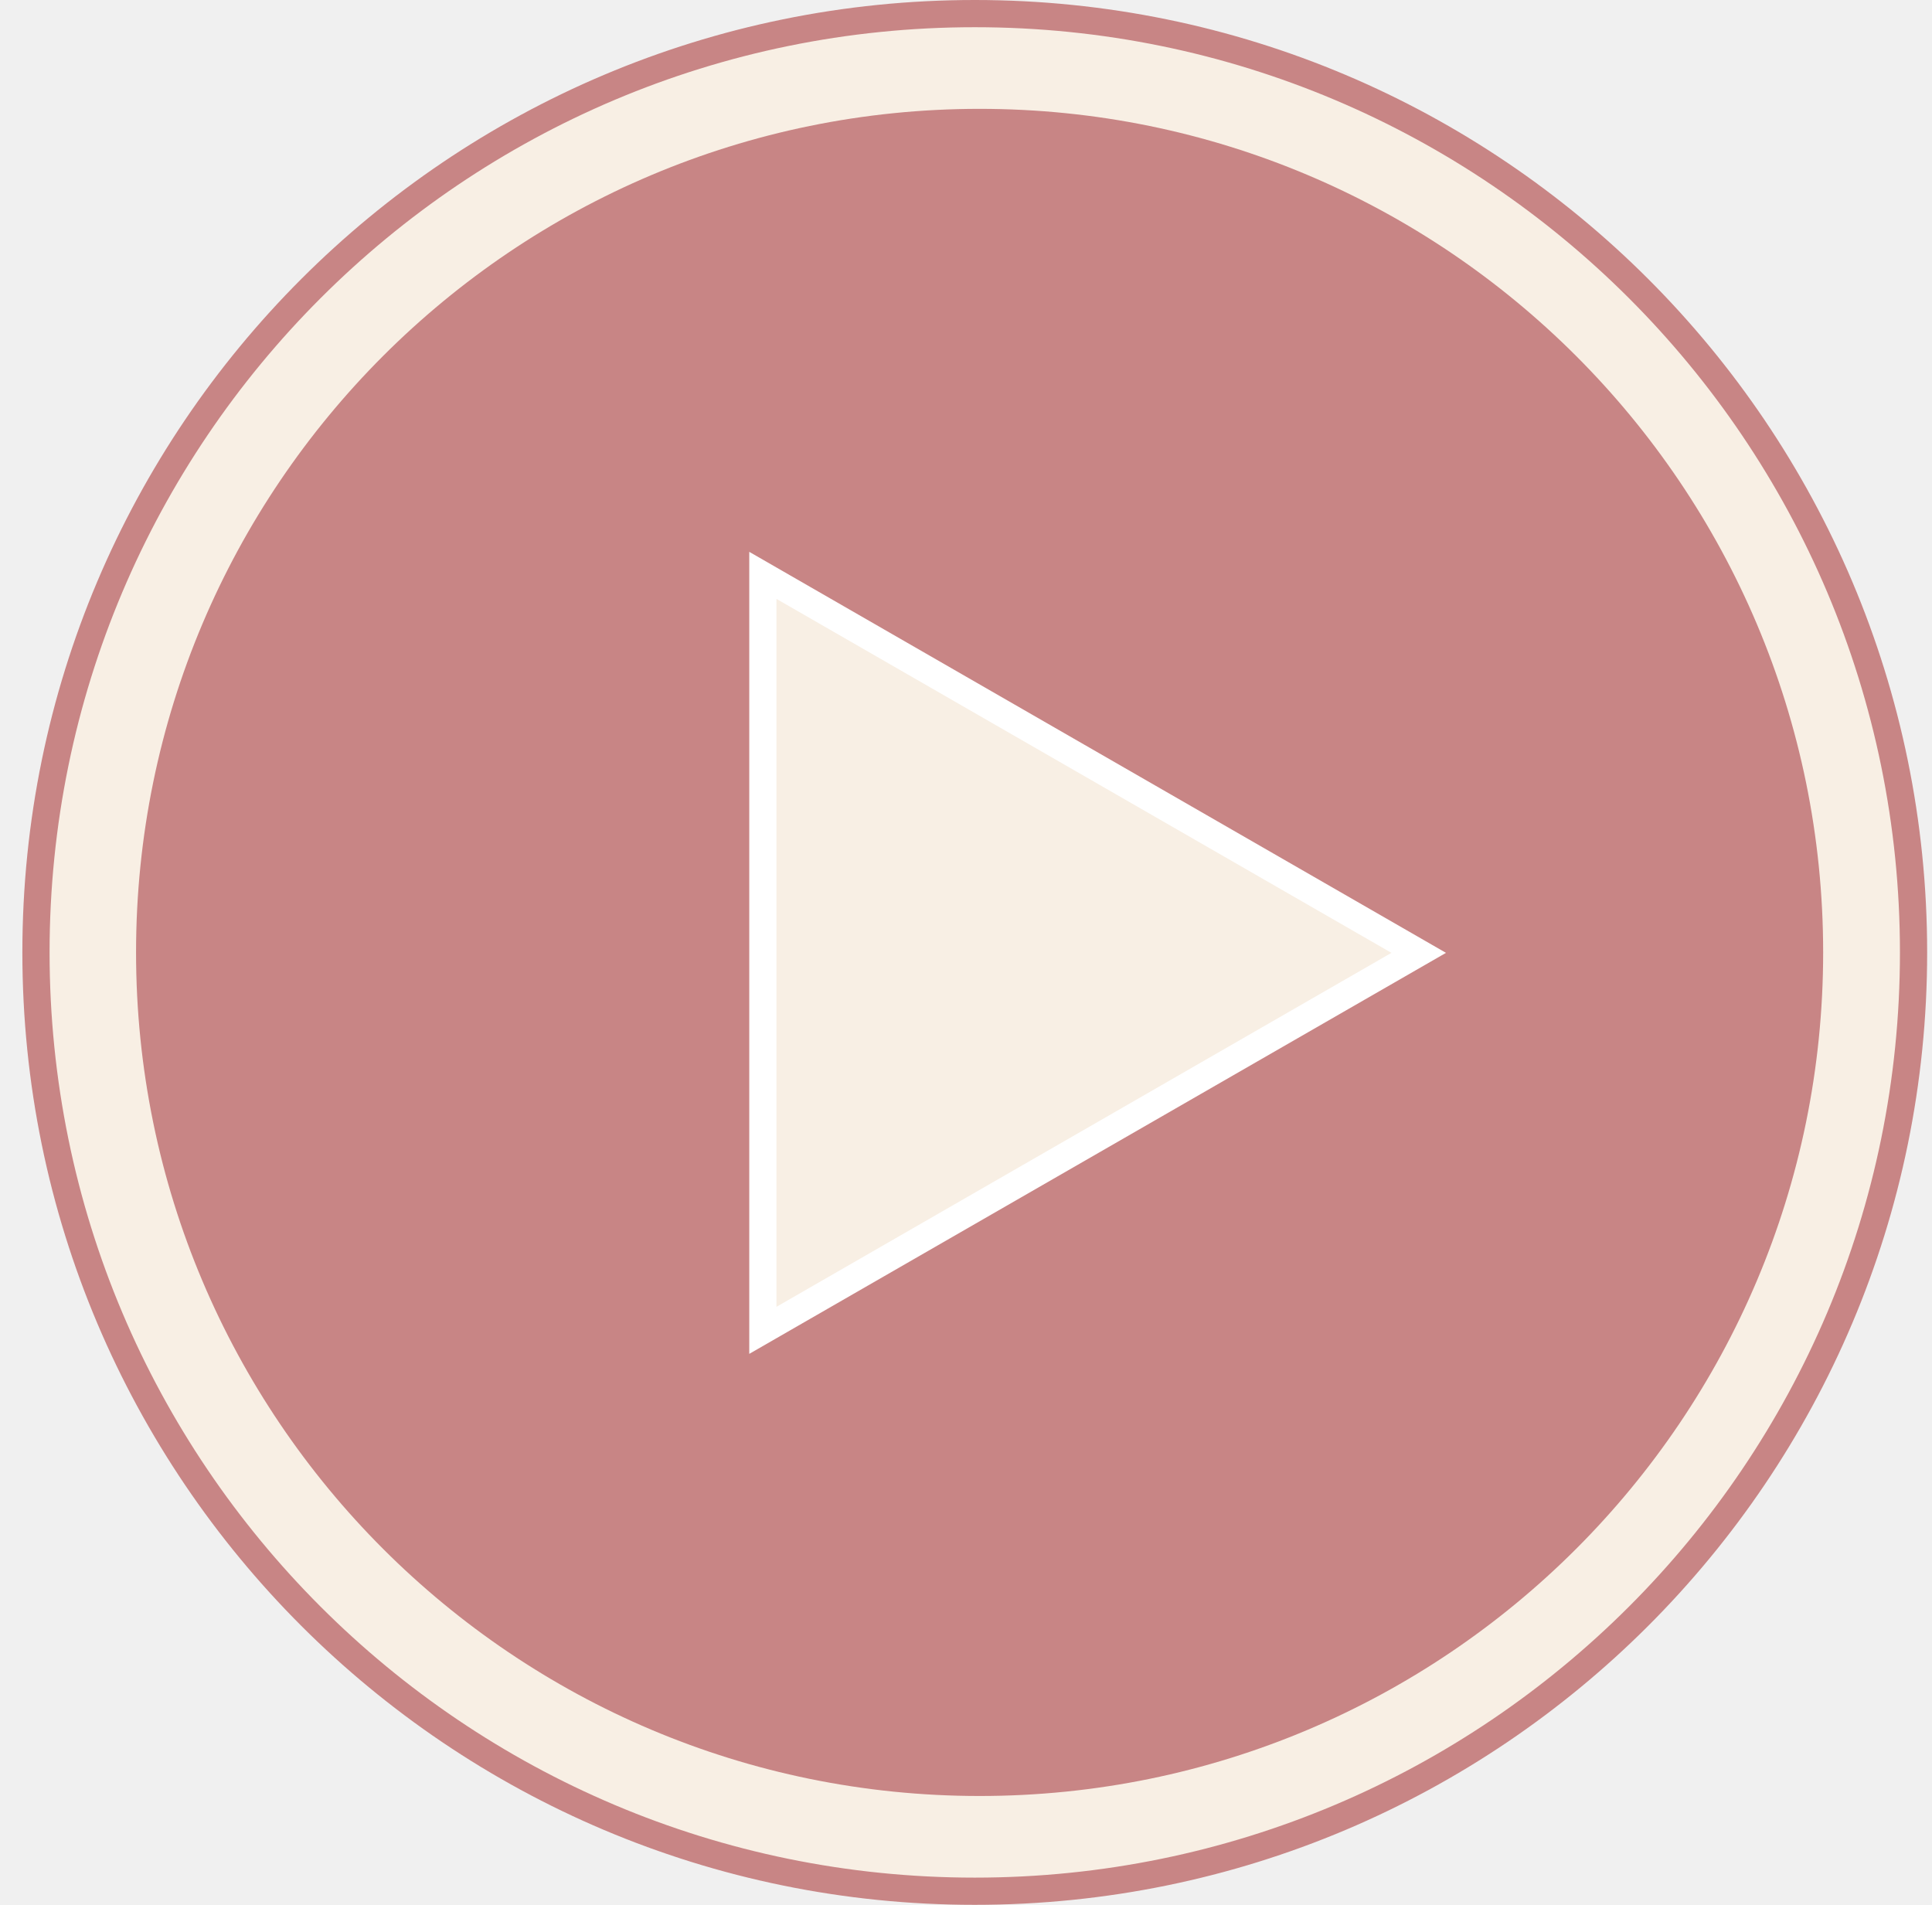
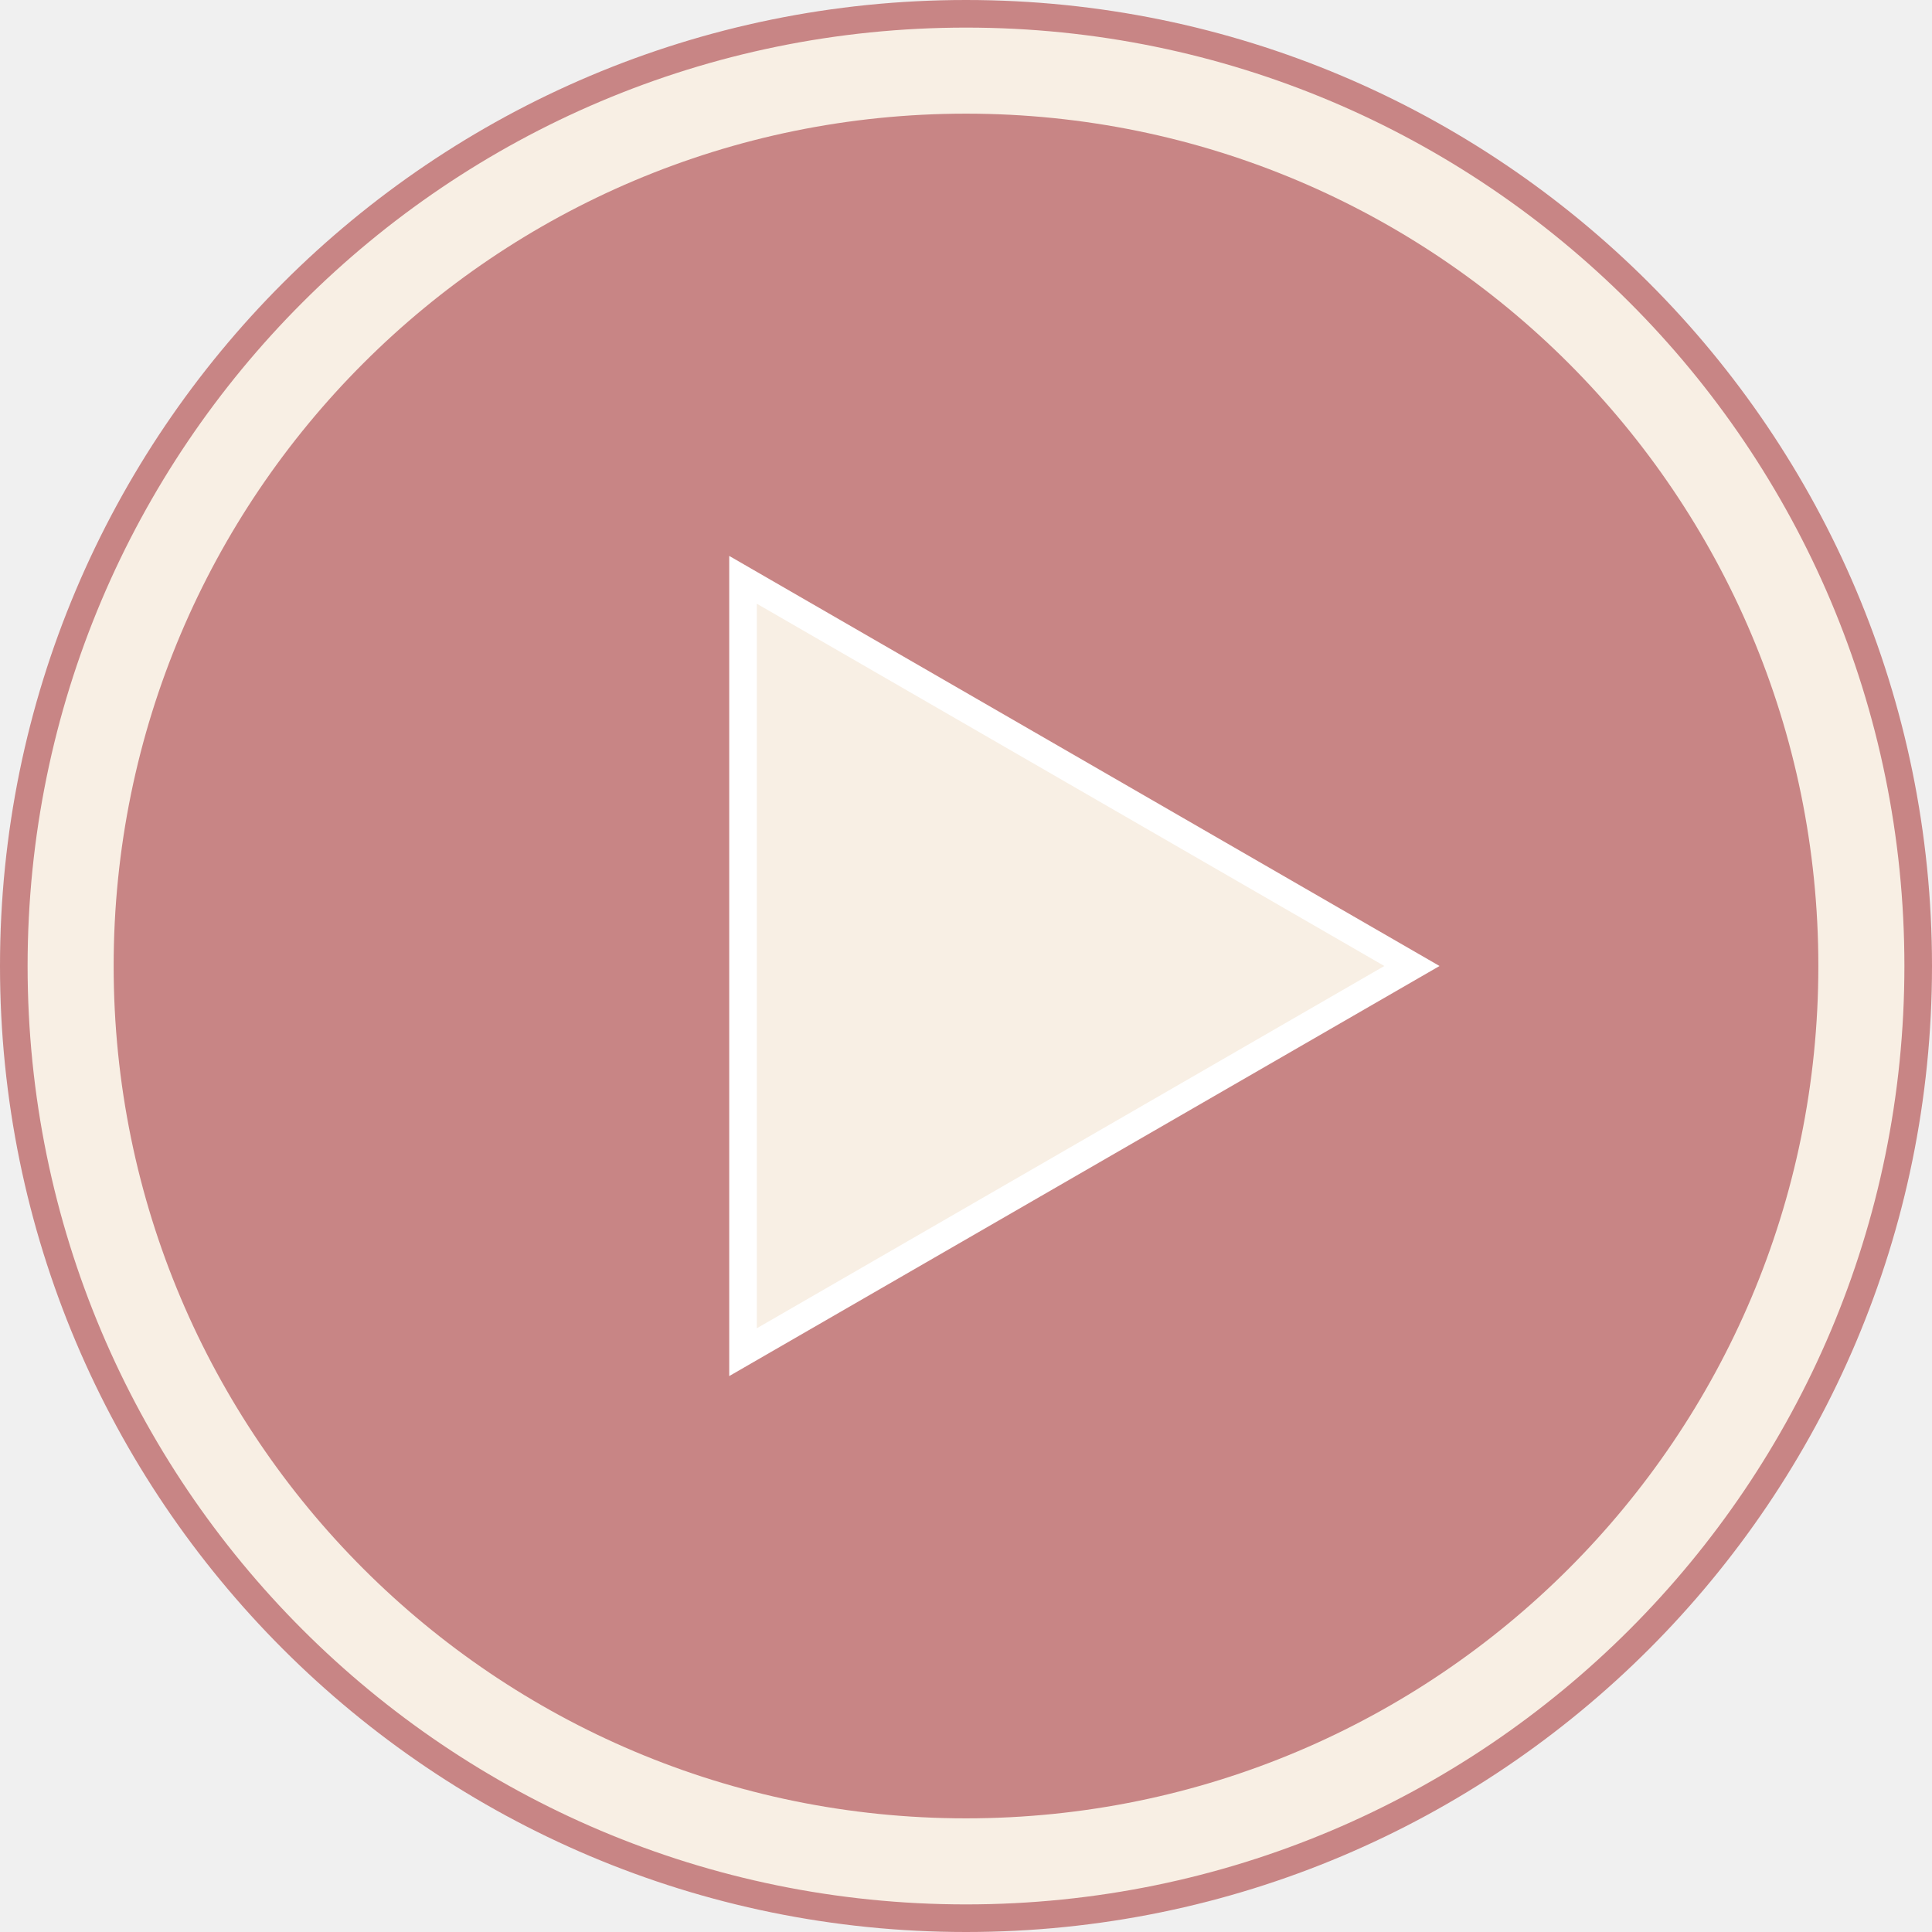
- <svg xmlns="http://www.w3.org/2000/svg" width="71" height="70" viewBox="0 0 71 70" fill="none">
-   <circle cx="35.822" cy="35" r="34.5" fill="#F8EFE4" stroke="#C88585" />
-   <circle cx="36" cy="35" r="31" fill="#C88585" />
-   <path d="M28.035 21.144L52.137 35.016L28.035 48.888L28.035 21.144Z" fill="#F8EFE4" stroke="white" />
+ <svg xmlns="http://www.w3.org/2000/svg" width="70" height="70" viewBox="0 0 70 70" fill="none">
+   <circle cx="35" cy="35" r="34.5" fill="#F8EFE4" stroke="#C88585" />
+   <circle cx="35" cy="35" r="30.882" fill="#C88585" />
+   <path d="M26.921 21.008L51.157 35L26.921 48.992L26.921 21.008Z" fill="#F8EFE4" stroke="white" />
</svg>
